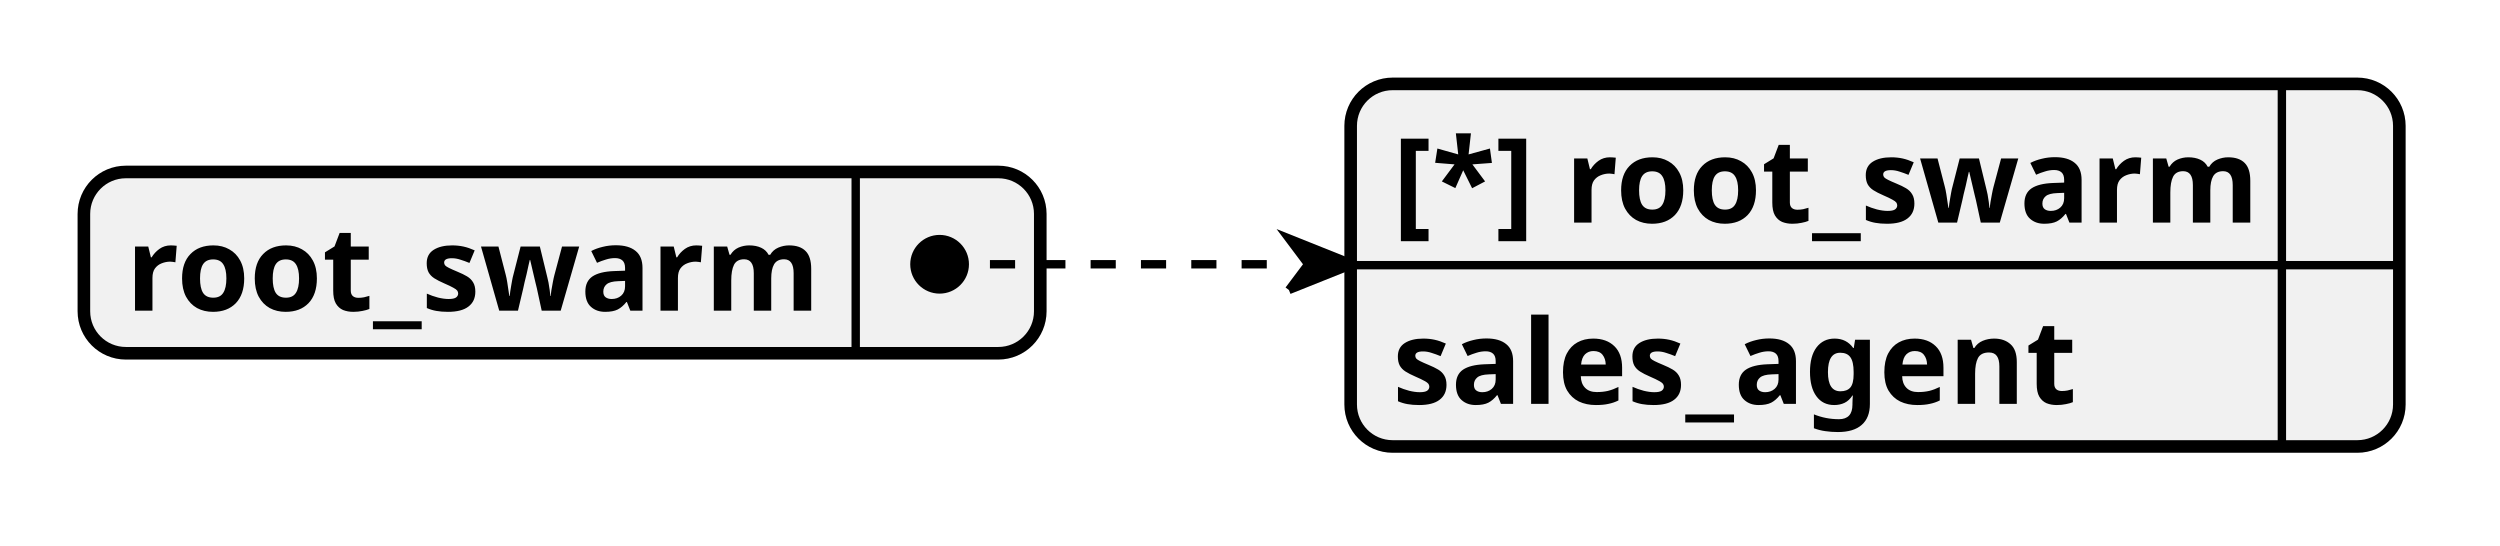
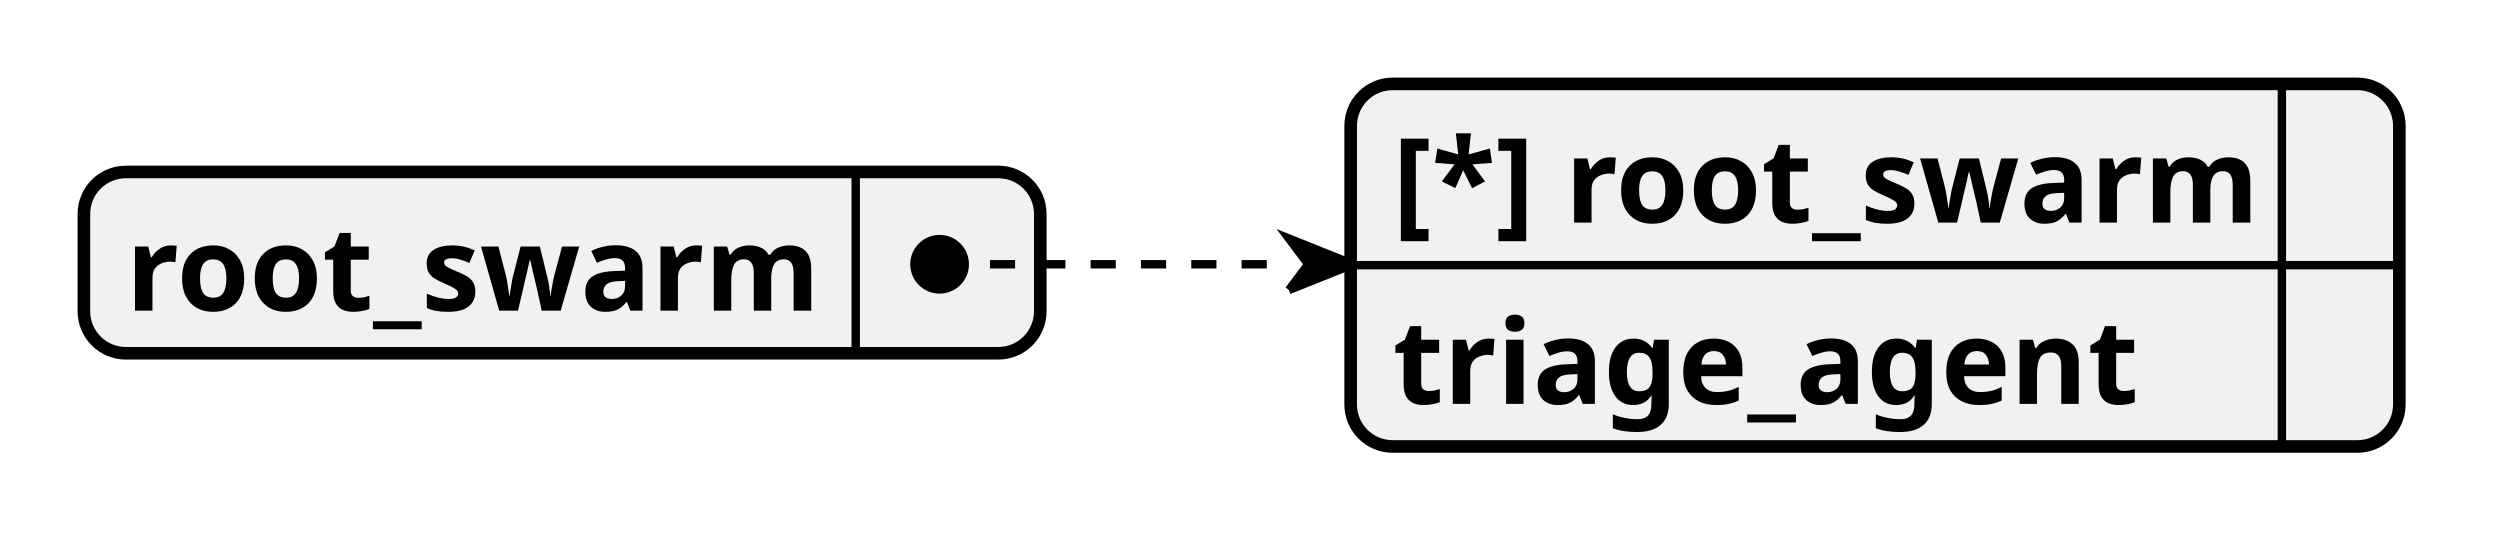
<svg xmlns="http://www.w3.org/2000/svg" contentStyleType="text/css" height="65px" preserveAspectRatio="none" style="width:298px;height:65px;background:#FFFFFF;" version="1.1" viewBox="0 0 298 65" width="298px" zoomAndPan="magnify">
  <defs />
  <g>
    <rect fill="#F1F1F1" height="21.609" rx="5" ry="5" style="stroke:#F1F1F1;stroke-width:1.5;" width="114" x="10" y="20.5" />
    <text fill="#000000" font-family="sans-serif" font-size="14" font-weight="bold" lengthAdjust="spacing" textLength="82" x="15" y="37.033">root_swarm</text>
    <text fill="#000000" font-family="sans-serif" font-size="14" lengthAdjust="spacing" textLength="12" x="107" y="37.033">   </text>
    <line style="stroke:#000000;stroke-width:1.0;" x1="102" x2="102" y1="20.5" y2="42.109" />
    <rect fill="none" height="21.609" rx="5" ry="5" style="stroke:#000000;stroke-width:1.5;" width="114" x="10" y="20.5" />
    <rect fill="#F1F1F1" height="43.219" rx="5" ry="5" style="stroke:#F1F1F1;stroke-width:1.5;" width="125" x="161" y="10" />
    <text fill="#000000" font-family="sans-serif" font-size="14" font-weight="bold" lengthAdjust="spacing" textLength="101" x="166" y="26.533">[*] root_swarm</text>
    <text fill="#000000" font-family="sans-serif" font-size="14" lengthAdjust="spacing" textLength="4" x="277" y="26.533"> </text>
    <line style="stroke:#000000;stroke-width:1.0;" x1="272" x2="272" y1="10" y2="31.609" />
    <line style="stroke:#000000;stroke-width:1.0;" x1="161" x2="286" y1="31.609" y2="31.609" />
-     <text fill="#000000" font-family="sans-serif" font-size="14" font-weight="bold" lengthAdjust="spacing" textLength="85" x="166" y="48.143">sales_agent</text>
+     <text fill="#000000" font-family="sans-serif" font-size="14" font-weight="bold" lengthAdjust="spacing" textLength="89" x="166" y="48.143">triage_agent</text>
    <text fill="#000000" font-family="sans-serif" font-size="14" lengthAdjust="spacing" textLength="4" x="277" y="48.143"> </text>
    <line style="stroke:#000000;stroke-width:1.0;" x1="272" x2="272" y1="31.609" y2="53.219" />
    <rect fill="none" height="43.219" rx="5" ry="5" style="stroke:#000000;stroke-width:1.5;" width="125" x="161" y="10" />
    <path d="M112,31.5 L125,31.5 C134.263,31.5 144.019,31.5 153.639,31.5 " fill="none" style="stroke:#000000;stroke-width:1.0;stroke-dasharray:3.0,3.0;" />
    <path d="M153.639,34.569 L155.941,31.5 L153.639,28.43 L161.313,31.5 L153.639,34.569 " fill="#000000" style="stroke:#000000;stroke-width:1.0;" />
    <ellipse cx="112" cy="31.5" fill="#000000" rx="3" ry="3" style="stroke:#000000;stroke-width:1.0;" />
  </g>
</svg>
